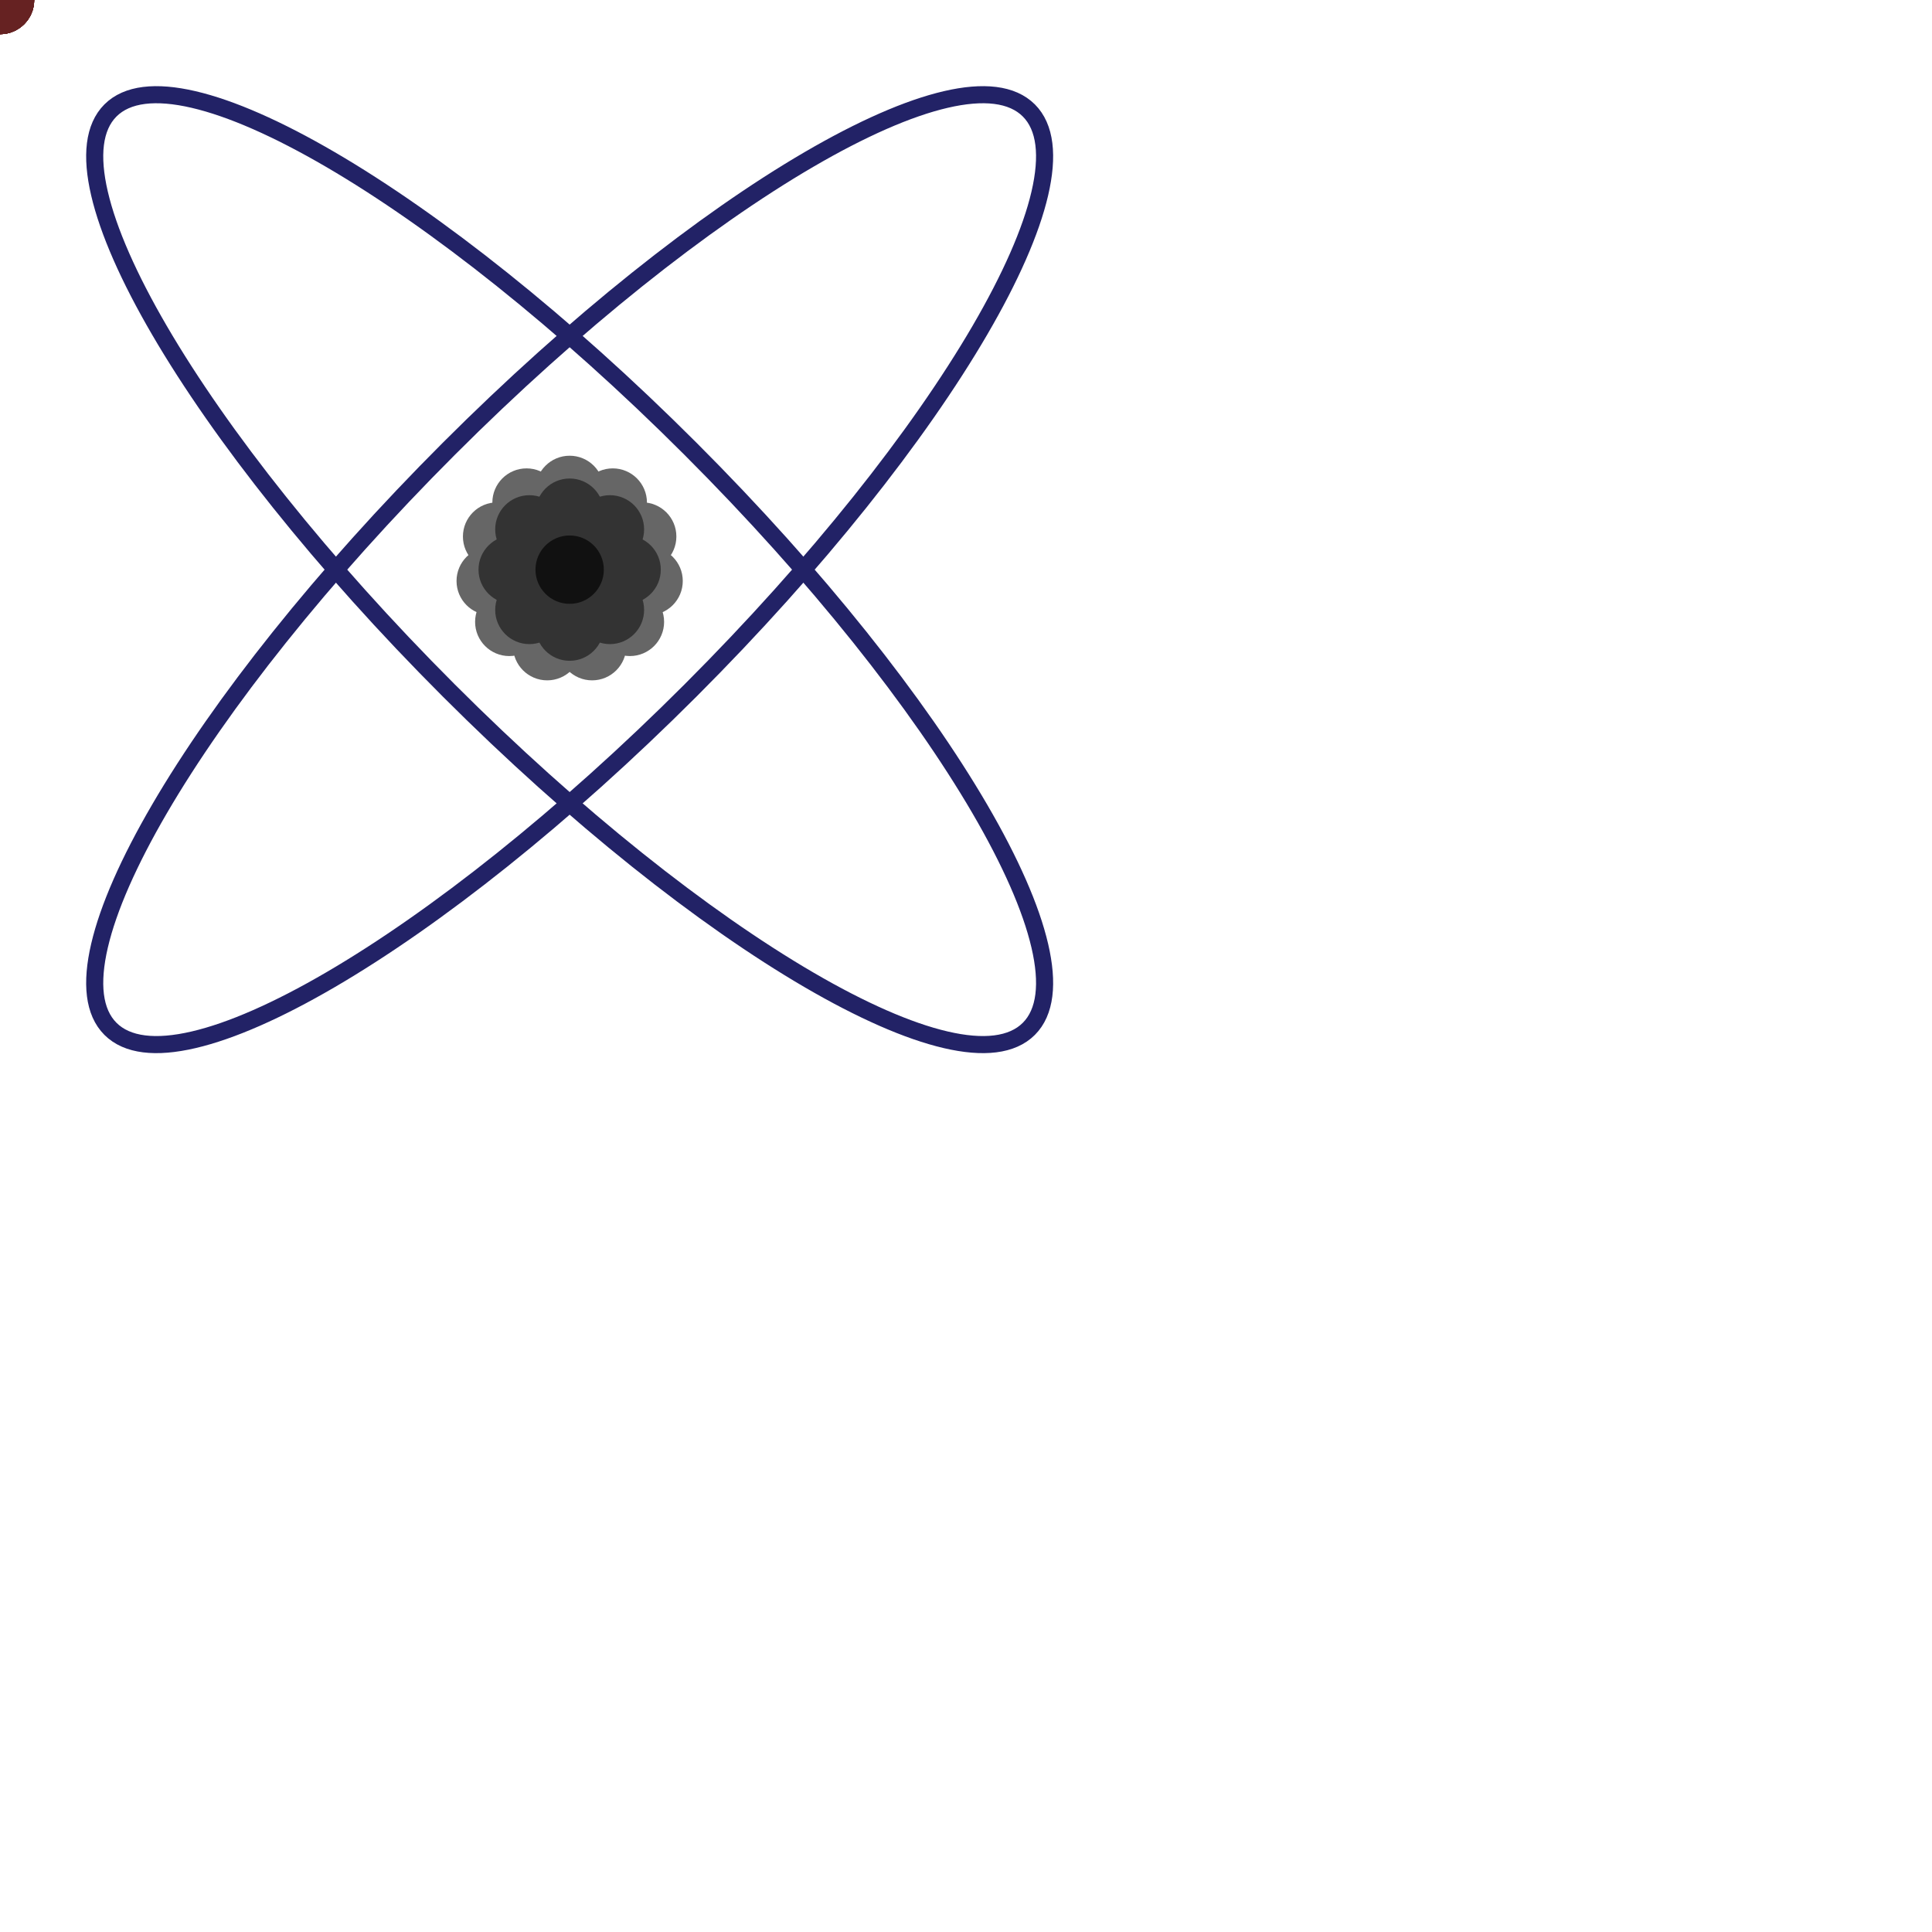
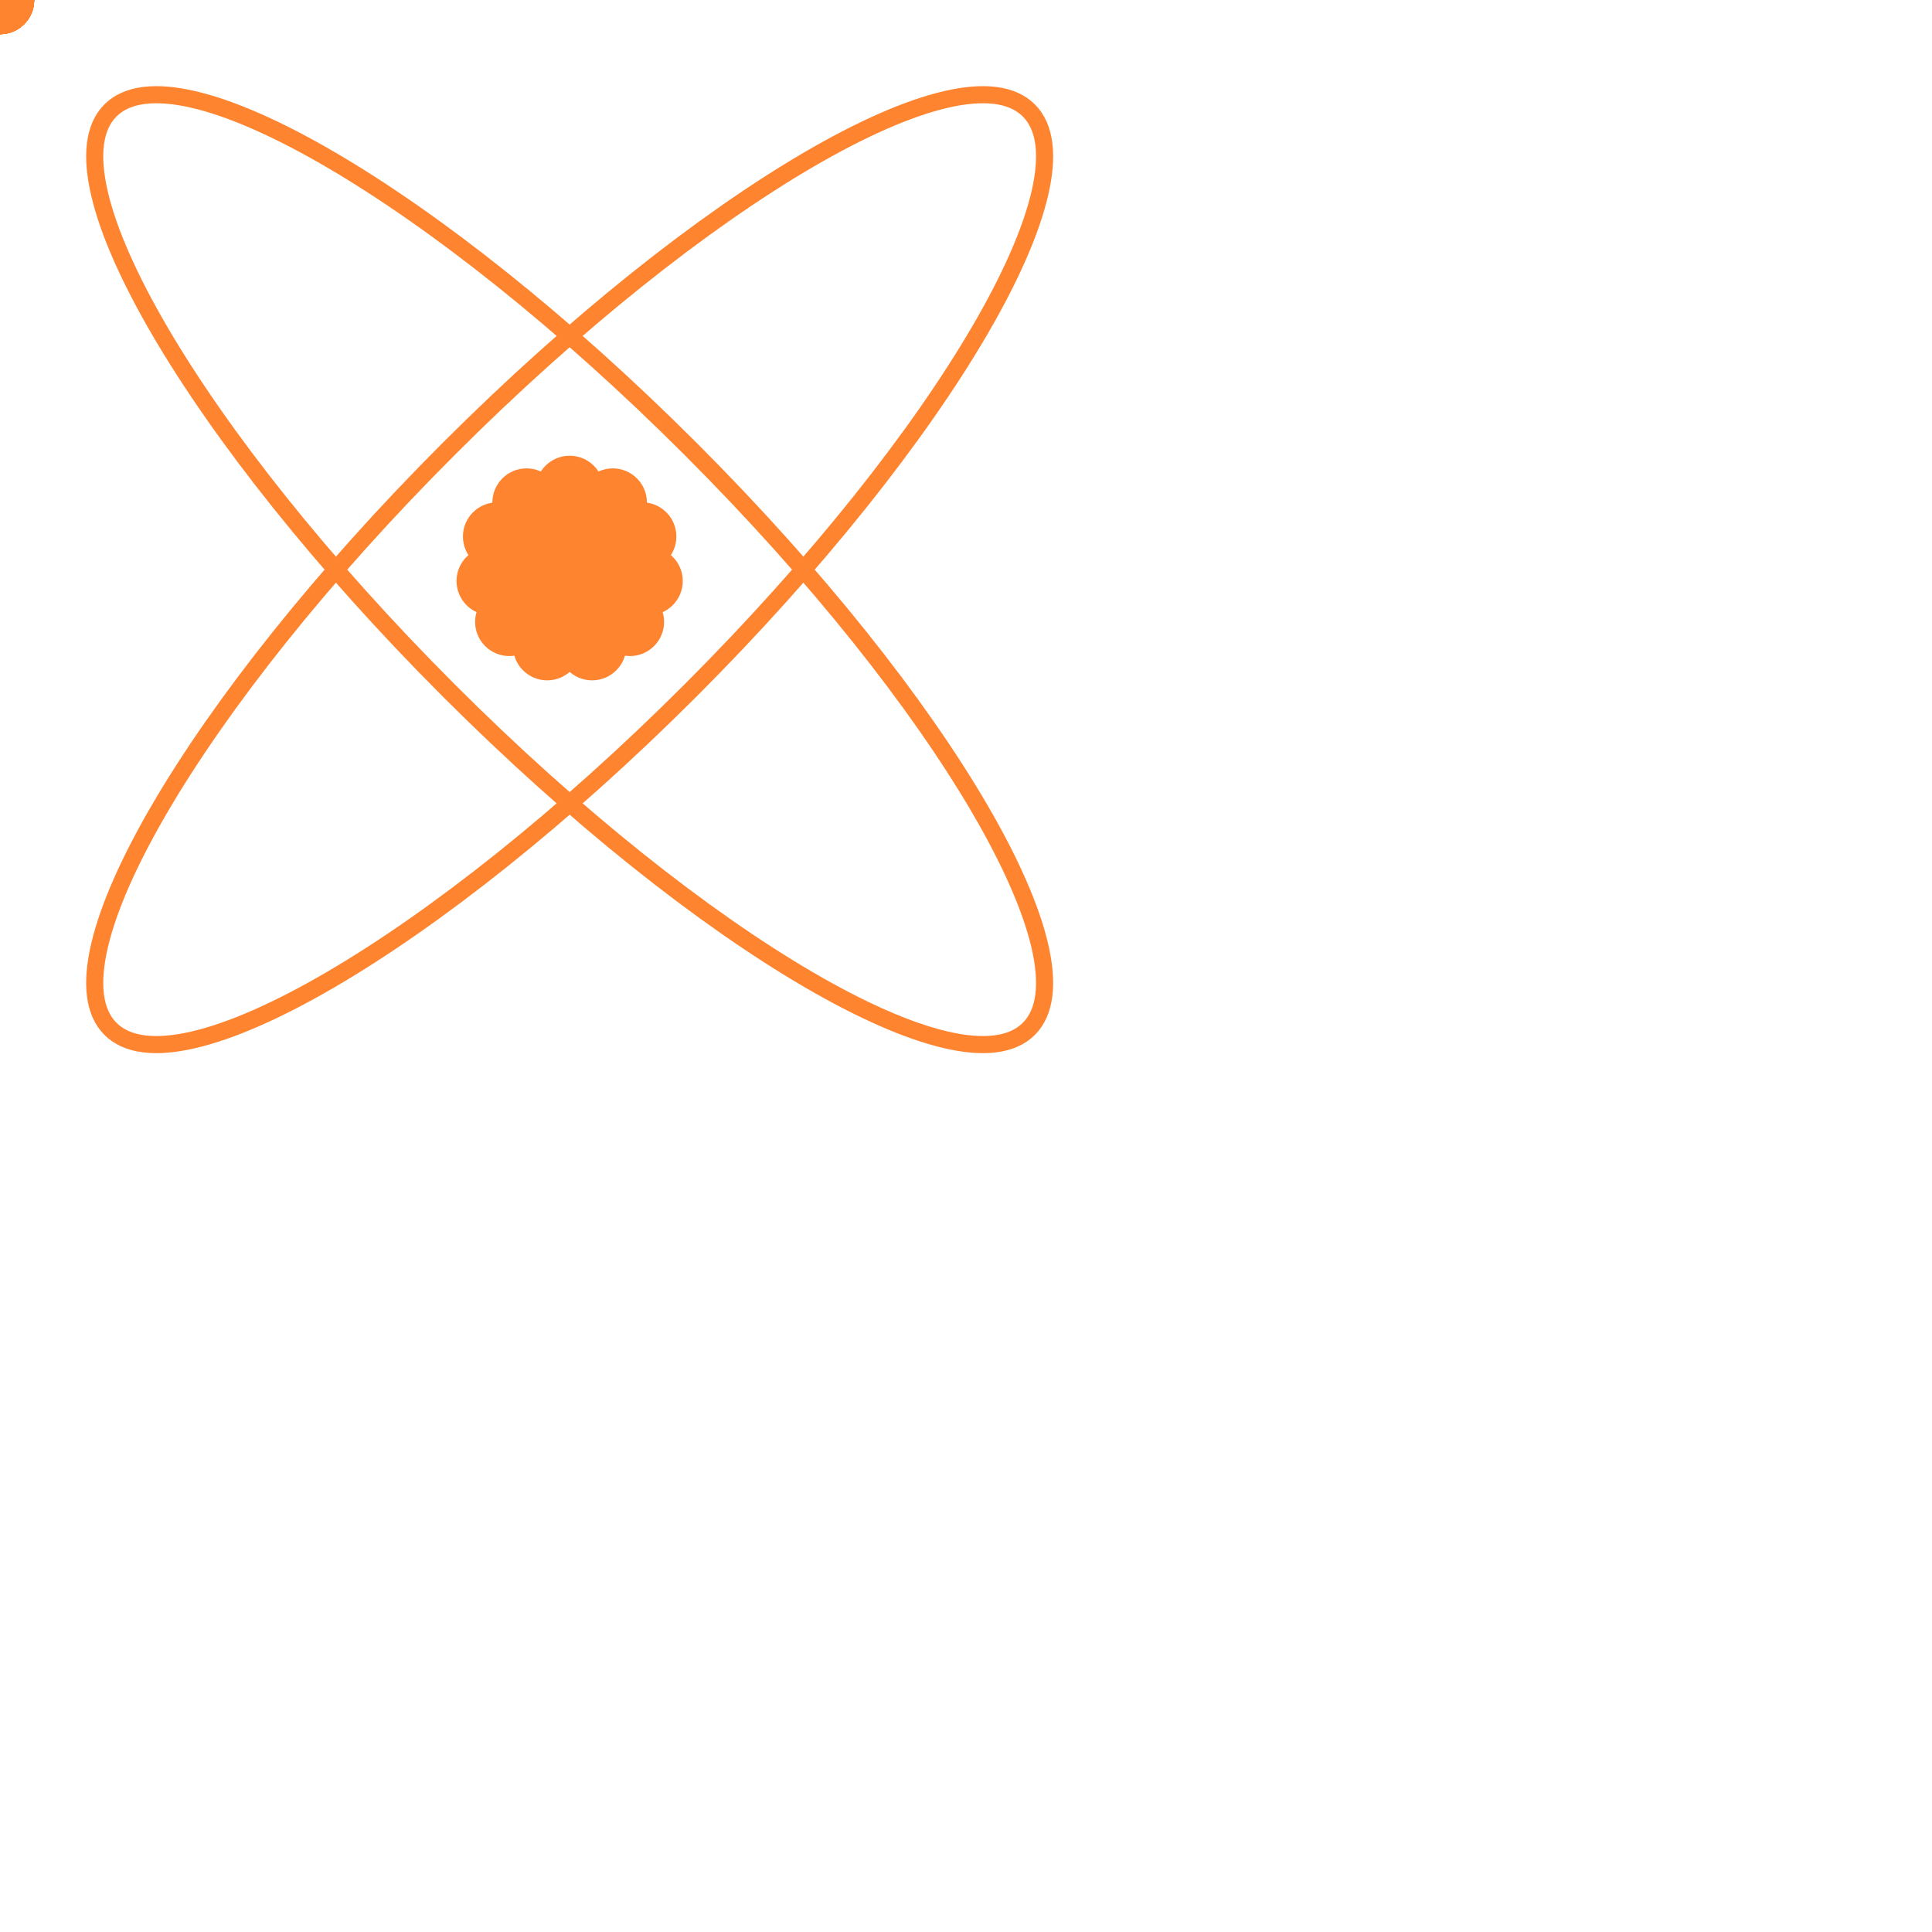
<svg xmlns="http://www.w3.org/2000/svg" xmlns:xlink="http://www.w3.org/1999/xlink" viewbox="1000 1000">
  <defs>
    <path d="M 393.934 393.934 A50,190 45 1,1 606.066,606.006 M 606.066,606.006 A50,190 45 0,1 393.934 393.934" id="path_ne" transform="translate(0,0)" />
    <path d="M 393.934 606.066 A 50,190 315 1,1 606.066,393.934 M 606.066,393.934 A 50,190 315 0,1 393.934 606.066" id="path_nw" transform="translate(0,0)" stroke-width="5" stroke="#ff0000" />
  </defs>
  <g id="nuc">
    <g id="nuc_outer">
      <animateTransform attributeName="transform" type="rotate" from="0 500 500" to="360 500 500" dur="8s" repeatCount="indefinite" />
-       <circle id="nuc_2_1" fill="#666666" stroke-width="0" cx="500" cy="430" r="30" />
-       <circle id="nuc_2_2" fill="#666666" stroke-width="0" cx="537.845" cy="441.112" r="30" />
-       <circle id="nuc_2_3" fill="#666666" stroke-width="0" cx="563.674" cy="470.92" r="30" />
-       <circle id="nuc_2_4" fill="#666666" stroke-width="0" cx="569.288" cy="509.961" r="30" />
-       <circle id="nuc_2_5" fill="#666666" stroke-width="0" cx="552.903" cy="545.839" r="30" />
-       <circle id="nuc_2_6" fill="#666666" stroke-width="0" cx="519.723" cy="567.164" r="30" />
-       <circle id="nuc_2_7" fill="#666666" stroke-width="0" cx="480.281" cy="567.165" r="30" />
-       <circle id="nuc_2_8" fill="#666666" stroke-width="0" cx="447.01" cy="545.842" r="30" />
-       <circle id="nuc_2_9" fill="#666666" stroke-width="0" cx="430.713" cy="509.965" r="30" />
-       <circle id="nuc_2_10" fill="#666666" stroke-width="0" cx="436.325" cy="470.924" r="30" />
-       <circle id="nuc_2_11" fill="#666666" stroke-width="0" cx="462.152" cy="441.114" r="30" />
+       <circle id="nuc_2_1" fill="#FF8430" stroke-width="0" cx="500" cy="430" r="30" />
+       <circle id="nuc_2_2" fill="#FF8430" stroke-width="0" cx="537.845" cy="441.112" r="30" />
+       <circle id="nuc_2_3" fill="#FF8430" stroke-width="0" cx="563.674" cy="470.92" r="30" />
+       <circle id="nuc_2_4" fill="#FF8430" stroke-width="0" cx="569.288" cy="509.961" r="30" />
+       <circle id="nuc_2_5" fill="#FF8430" stroke-width="0" cx="552.903" cy="545.839" r="30" />
+       <circle id="nuc_2_6" fill="#FF8430" stroke-width="0" cx="519.723" cy="567.164" r="30" />
+       <circle id="nuc_2_7" fill="#FF8430" stroke-width="0" cx="480.281" cy="567.165" r="30" />
+       <circle id="nuc_2_8" fill="#FF8430" stroke-width="0" cx="447.01" cy="545.842" r="30" />
+       <circle id="nuc_2_9" fill="#FF8430" stroke-width="0" cx="430.713" cy="509.965" r="30" />
+       <circle id="nuc_2_10" fill="#FF8430" stroke-width="0" cx="436.325" cy="470.924" r="30" />
+       <circle id="nuc_2_11" fill="#FF8430" stroke-width="0" cx="462.152" cy="441.114" r="30" />
    </g>
    <g id="nuc_inner">
      <animateTransform attributeName="transform" type="rotate" from="360 500 500" to="0 500 500" dur="8s" repeatCount="indefinite" />
-       <circle id="nuc_1_1" fill="#333333" stroke-width="0" cx="500" cy="450" r="30" />
-       <circle id="nuc_1_2" fill="#333333" stroke-width="0" cx="535.355" cy="464.645" r="30" />
-       <circle id="nuc_1_3" fill="#333333" stroke-width="0" cx="550" cy="500" r="30" />
-       <circle id="nuc_1_4" fill="#333333" stroke-width="0" cx="535.355" cy="535.355" r="30" />
-       <circle id="nuc_1_5" fill="#333333" stroke-width="0" cx="500" cy="550" r="30" />
-       <circle id="nuc_1_6" fill="#333333" stroke-width="0" cx="464.645" cy="535.355" r="30" />
-       <circle id="nuc_1_7" fill="#333333" stroke-width="0" cx="450" cy="500" r="30" />
-       <circle id="nuc_1_8" fill="#333333" stroke-width="0" cx="464.645" cy="464.645" r="30" />
+       <circle id="nuc_1_1" fill="#FF8430" stroke-width="0" cx="500" cy="450" r="30" />
+       <circle id="nuc_1_2" fill="#FF8430" stroke-width="0" cx="535.355" cy="464.645" r="30" />
+       <circle id="nuc_1_3" fill="#FF8430" stroke-width="0" cx="550" cy="500" r="30" />
+       <circle id="nuc_1_4" fill="#FF8430" stroke-width="0" cx="535.355" cy="535.355" r="30" />
+       <circle id="nuc_1_5" fill="#FF8430" stroke-width="0" cx="500" cy="550" r="30" />
+       <circle id="nuc_1_6" fill="#FF8430" stroke-width="0" cx="464.645" cy="535.355" r="30" />
+       <circle id="nuc_1_7" fill="#FF8430" stroke-width="0" cx="450" cy="500" r="30" />
+       <circle id="nuc_1_8" fill="#FF8430" stroke-width="0" cx="464.645" cy="464.645" r="30" />
    </g>
    <g id="nuc_middle">
-       <circle id="nuc_mid" fill="#111111" stroke-width="0" cx="500" cy="500" r="30" />
+       <circle id="nuc_mid" fill="#FF8430" stroke-width="0" cx="500" cy="500" r="30" />
    </g>
  </g>
  <g id="elec">
    <g id="rings">
-       <ellipse fill="none" stroke-width="15" stroke-dasharray="null" stroke-linejoin="null" stroke-linecap="null" cx="500" cy="500" id="ring_ne" rx="150" ry="570" transform="rotate(45 500 500)" stroke="#222266" />
-       <ellipse fill="none" stroke-width="15" stroke-dasharray="null" stroke-linejoin="null" stroke-linecap="null" cx="500" cy="500" rx="150" ry="570" transform="rotate(-45 500 500)" stroke="#222266" id="ring_nw" />
+       <ellipse fill="none" stroke-width="15" stroke-dasharray="null" stroke-linejoin="null" stroke-linecap="null" cx="500" cy="500" id="ring_ne" rx="150" ry="570" transform="rotate(45 500 500)" stroke="#FF8430" />
+       <ellipse fill="none" stroke-width="15" stroke-dasharray="null" stroke-linejoin="null" stroke-linecap="null" cx="500" cy="500" rx="150" ry="570" transform="rotate(-45 500 500)" stroke="#FF8430" id="ring_nw" />
    </g>
    <g id="elec_ne">
-       <circle id="elec_ne_1" fill="#662222" stroke-width="0" r="30">
+       <circle id="elec_ne_1" fill="#FF8430" stroke-width="0" r="30">
        <animateMotion dur="8s" begin="-0.5s" repeatCount="indefinite">
          <mpath xlink:href="#path_ne" />
        </animateMotion>
      </circle>
-       <circle id="elec_ne_2" fill="#662222" stroke-width="0" r="30">
+       <circle id="elec_ne_2" fill="#FF8430" stroke-width="0" r="30">
        <animateMotion dur="8s" begin="-4.5s" repeatCount="indefinite">
          <mpath xlink:href="#path_ne" />
        </animateMotion>
      </circle>
    </g>
    <g id="elec_nw">
-       <circle id="elec_nw_1" fill="#662222" stroke-width="0" r="30">
+       <circle id="elec_nw_1" fill="#FF8430" stroke-width="0" r="30">
        <animateMotion dur="8s" begin="0s" repeatCount="indefinite">
          <mpath xlink:href="#path_nw" />
        </animateMotion>
      </circle>
-       <circle id="elec_nw_2" fill="#662222" stroke-width="0" r="30">
+       <circle id="elec_nw_2" fill="#FF8430" stroke-width="0" r="30">
        <animateMotion dur="8s" begin="-1s" repeatCount="indefinite">
          <mpath xlink:href="#path_nw" />
        </animateMotion>
      </circle>
-       <circle id="elec_nw_3" fill="#662222" stroke-width="0" r="30">
+       <circle id="elec_nw_3" fill="#FF8430" stroke-width="0" r="30">
        <animateMotion dur="8s" begin="-2s" repeatCount="indefinite">
          <mpath xlink:href="#path_nw" />
        </animateMotion>
      </circle>
-       <circle id="elec_nw_4" fill="#662222" stroke-width="0" r="30">
+       <circle id="elec_nw_4" fill="#FF8430" stroke-width="0" r="30">
        <animateMotion dur="8s" begin="-3s" repeatCount="indefinite">
          <mpath xlink:href="#path_nw" />
        </animateMotion>
      </circle>
-       <circle id="elec_nw_5" fill="#662222" stroke-width="0" r="30">
+       <circle id="elec_nw_5" fill="#FF8430" stroke-width="0" r="30">
        <animateMotion dur="8s" begin="-4s" repeatCount="indefinite">
          <mpath xlink:href="#path_nw" />
        </animateMotion>
      </circle>
-       <circle id="elec_nw_6" fill="#662222" stroke-width="0" r="30">
+       <circle id="elec_nw_6" fill="#FF8430" stroke-width="0" r="30">
        <animateMotion dur="8s" begin="-5s" repeatCount="indefinite">
          <mpath xlink:href="#path_nw" />
        </animateMotion>
      </circle>
-       <circle id="elec_nw_7" fill="#662222" stroke-width="0" r="30">
+       <circle id="elec_nw_7" fill="#FF8430" stroke-width="0" r="30">
        <animateMotion dur="8s" begin="-6s" repeatCount="indefinite">
          <mpath xlink:href="#path_nw" />
        </animateMotion>
      </circle>
-       <circle id="elec_nw_8" fill="#662222" stroke-width="0" r="30">
+       <circle id="elec_nw_8" fill="#FF8430" stroke-width="0" r="30">
        <animateMotion dur="8s" begin="-7s" repeatCount="indefinite">
          <mpath xlink:href="#path_nw" />
        </animateMotion>
      </circle>
    </g>
  </g>
</svg>
